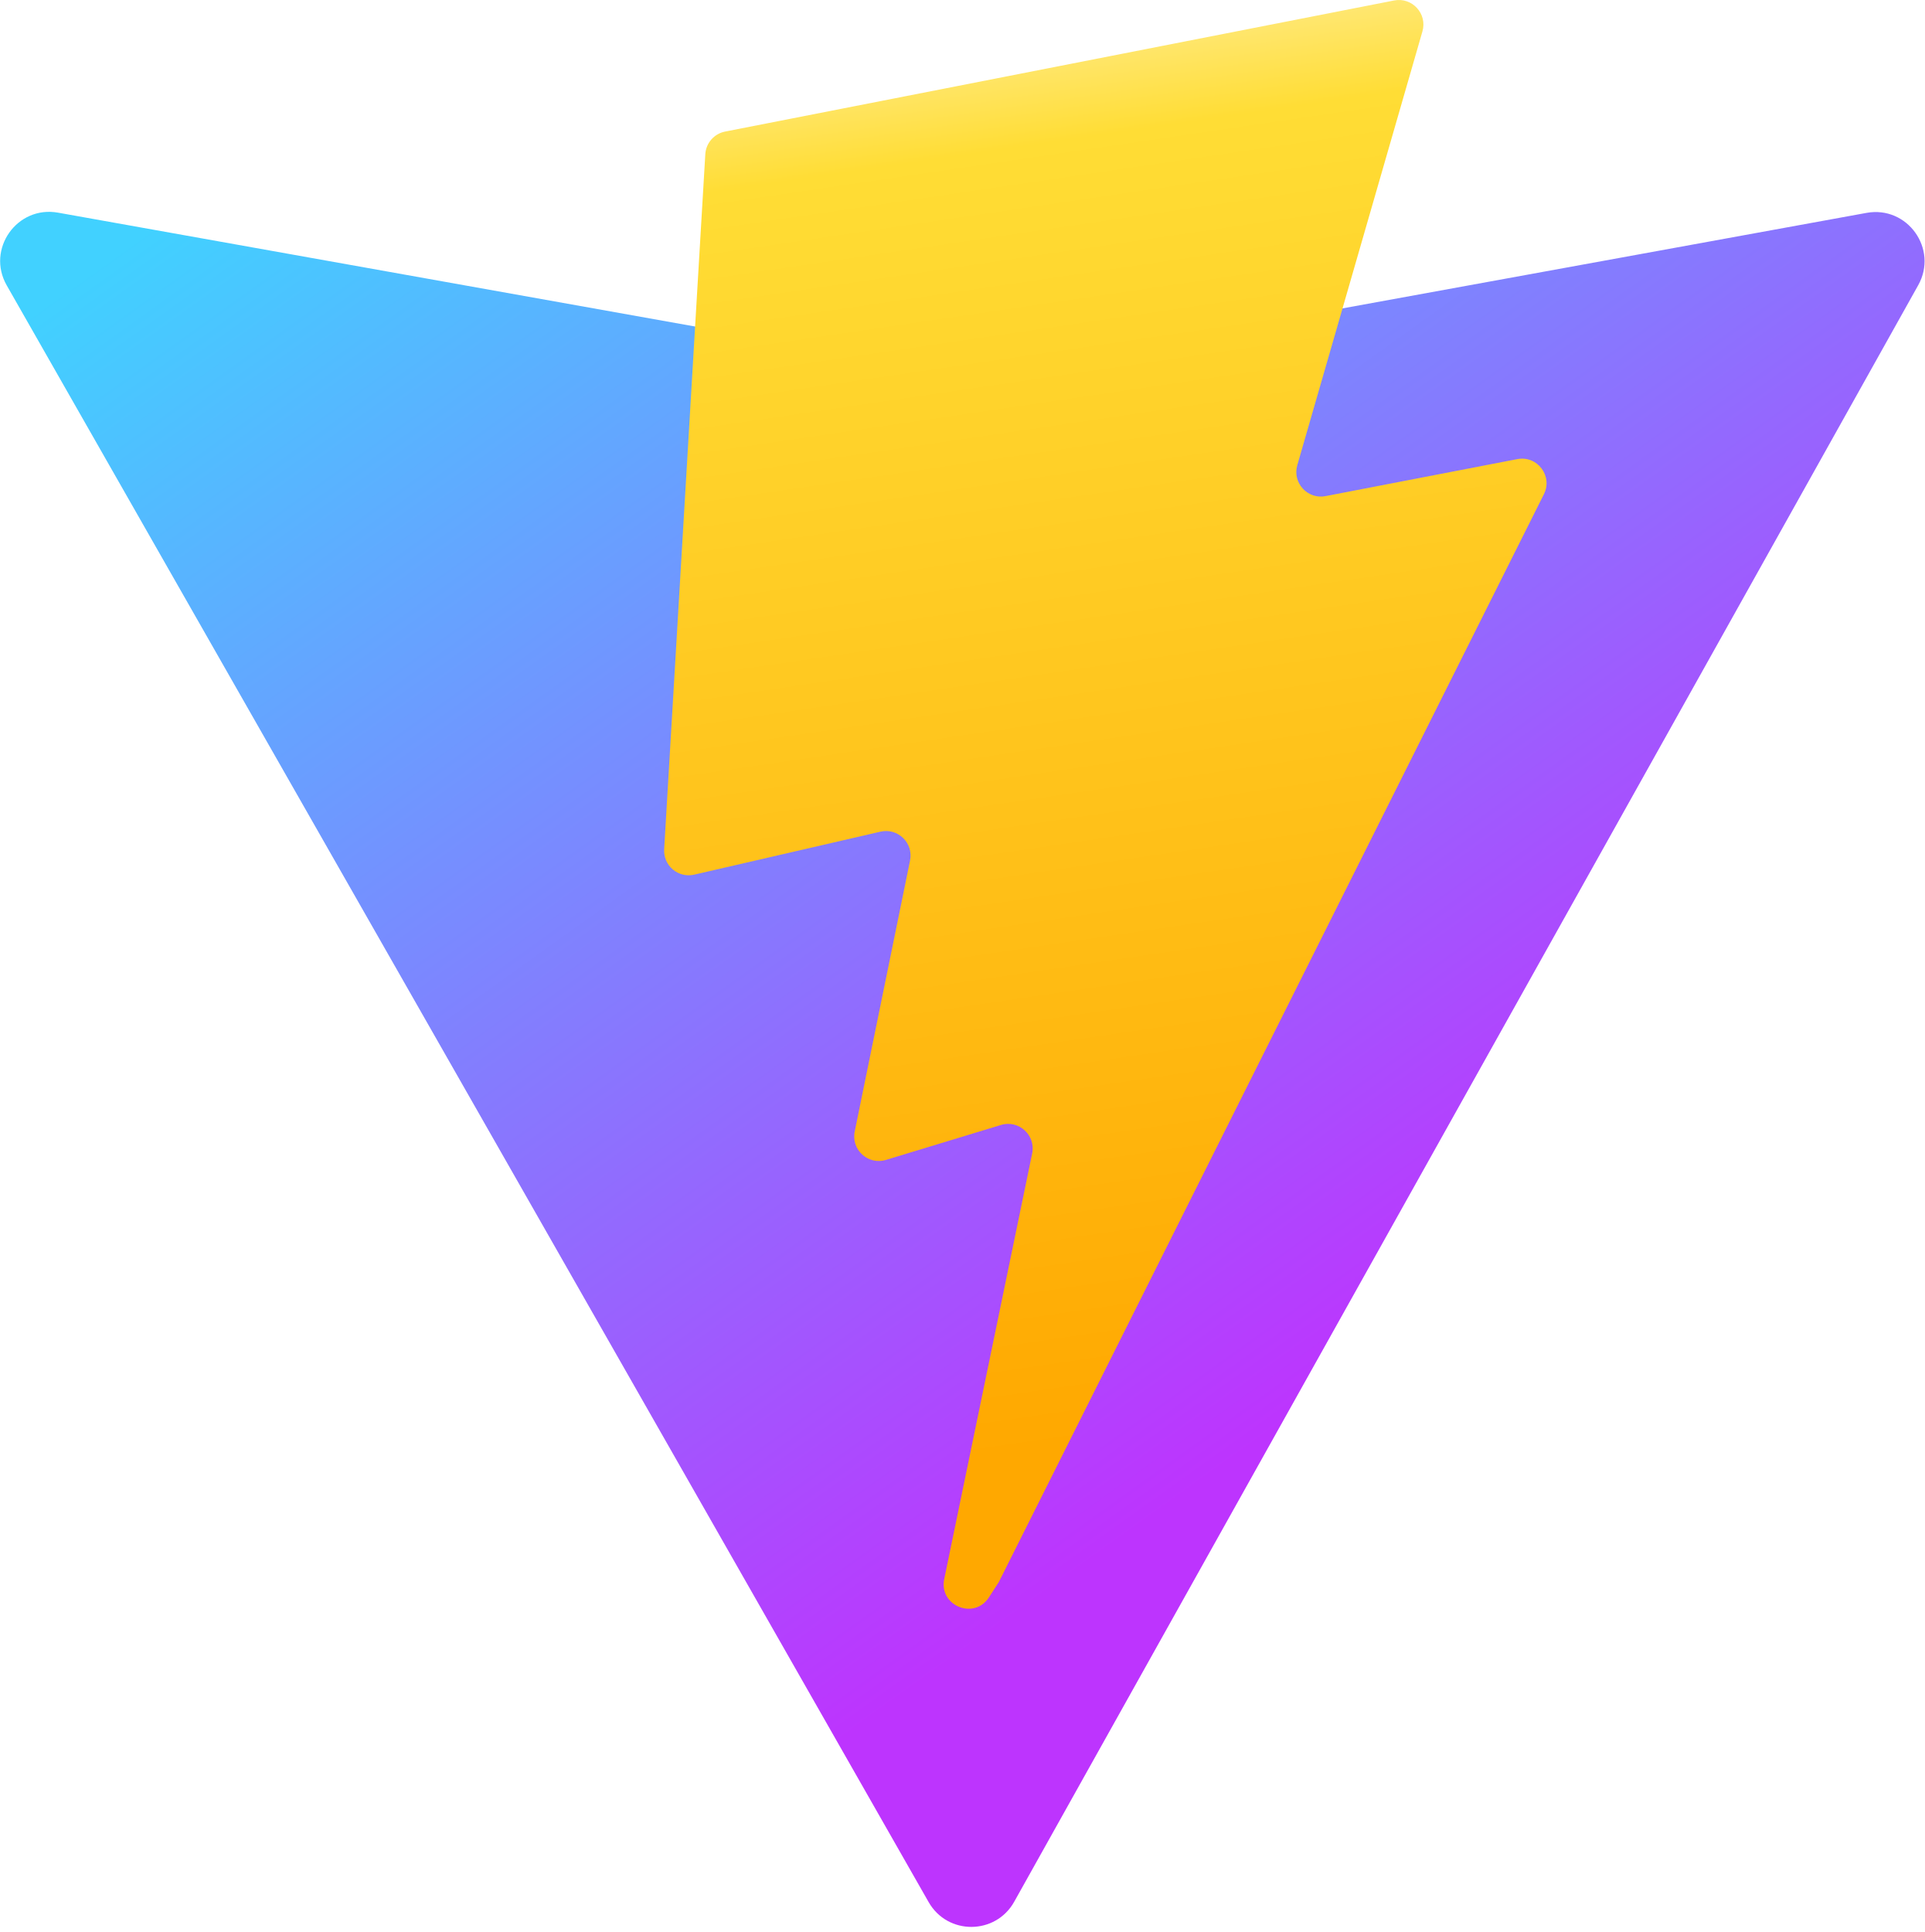
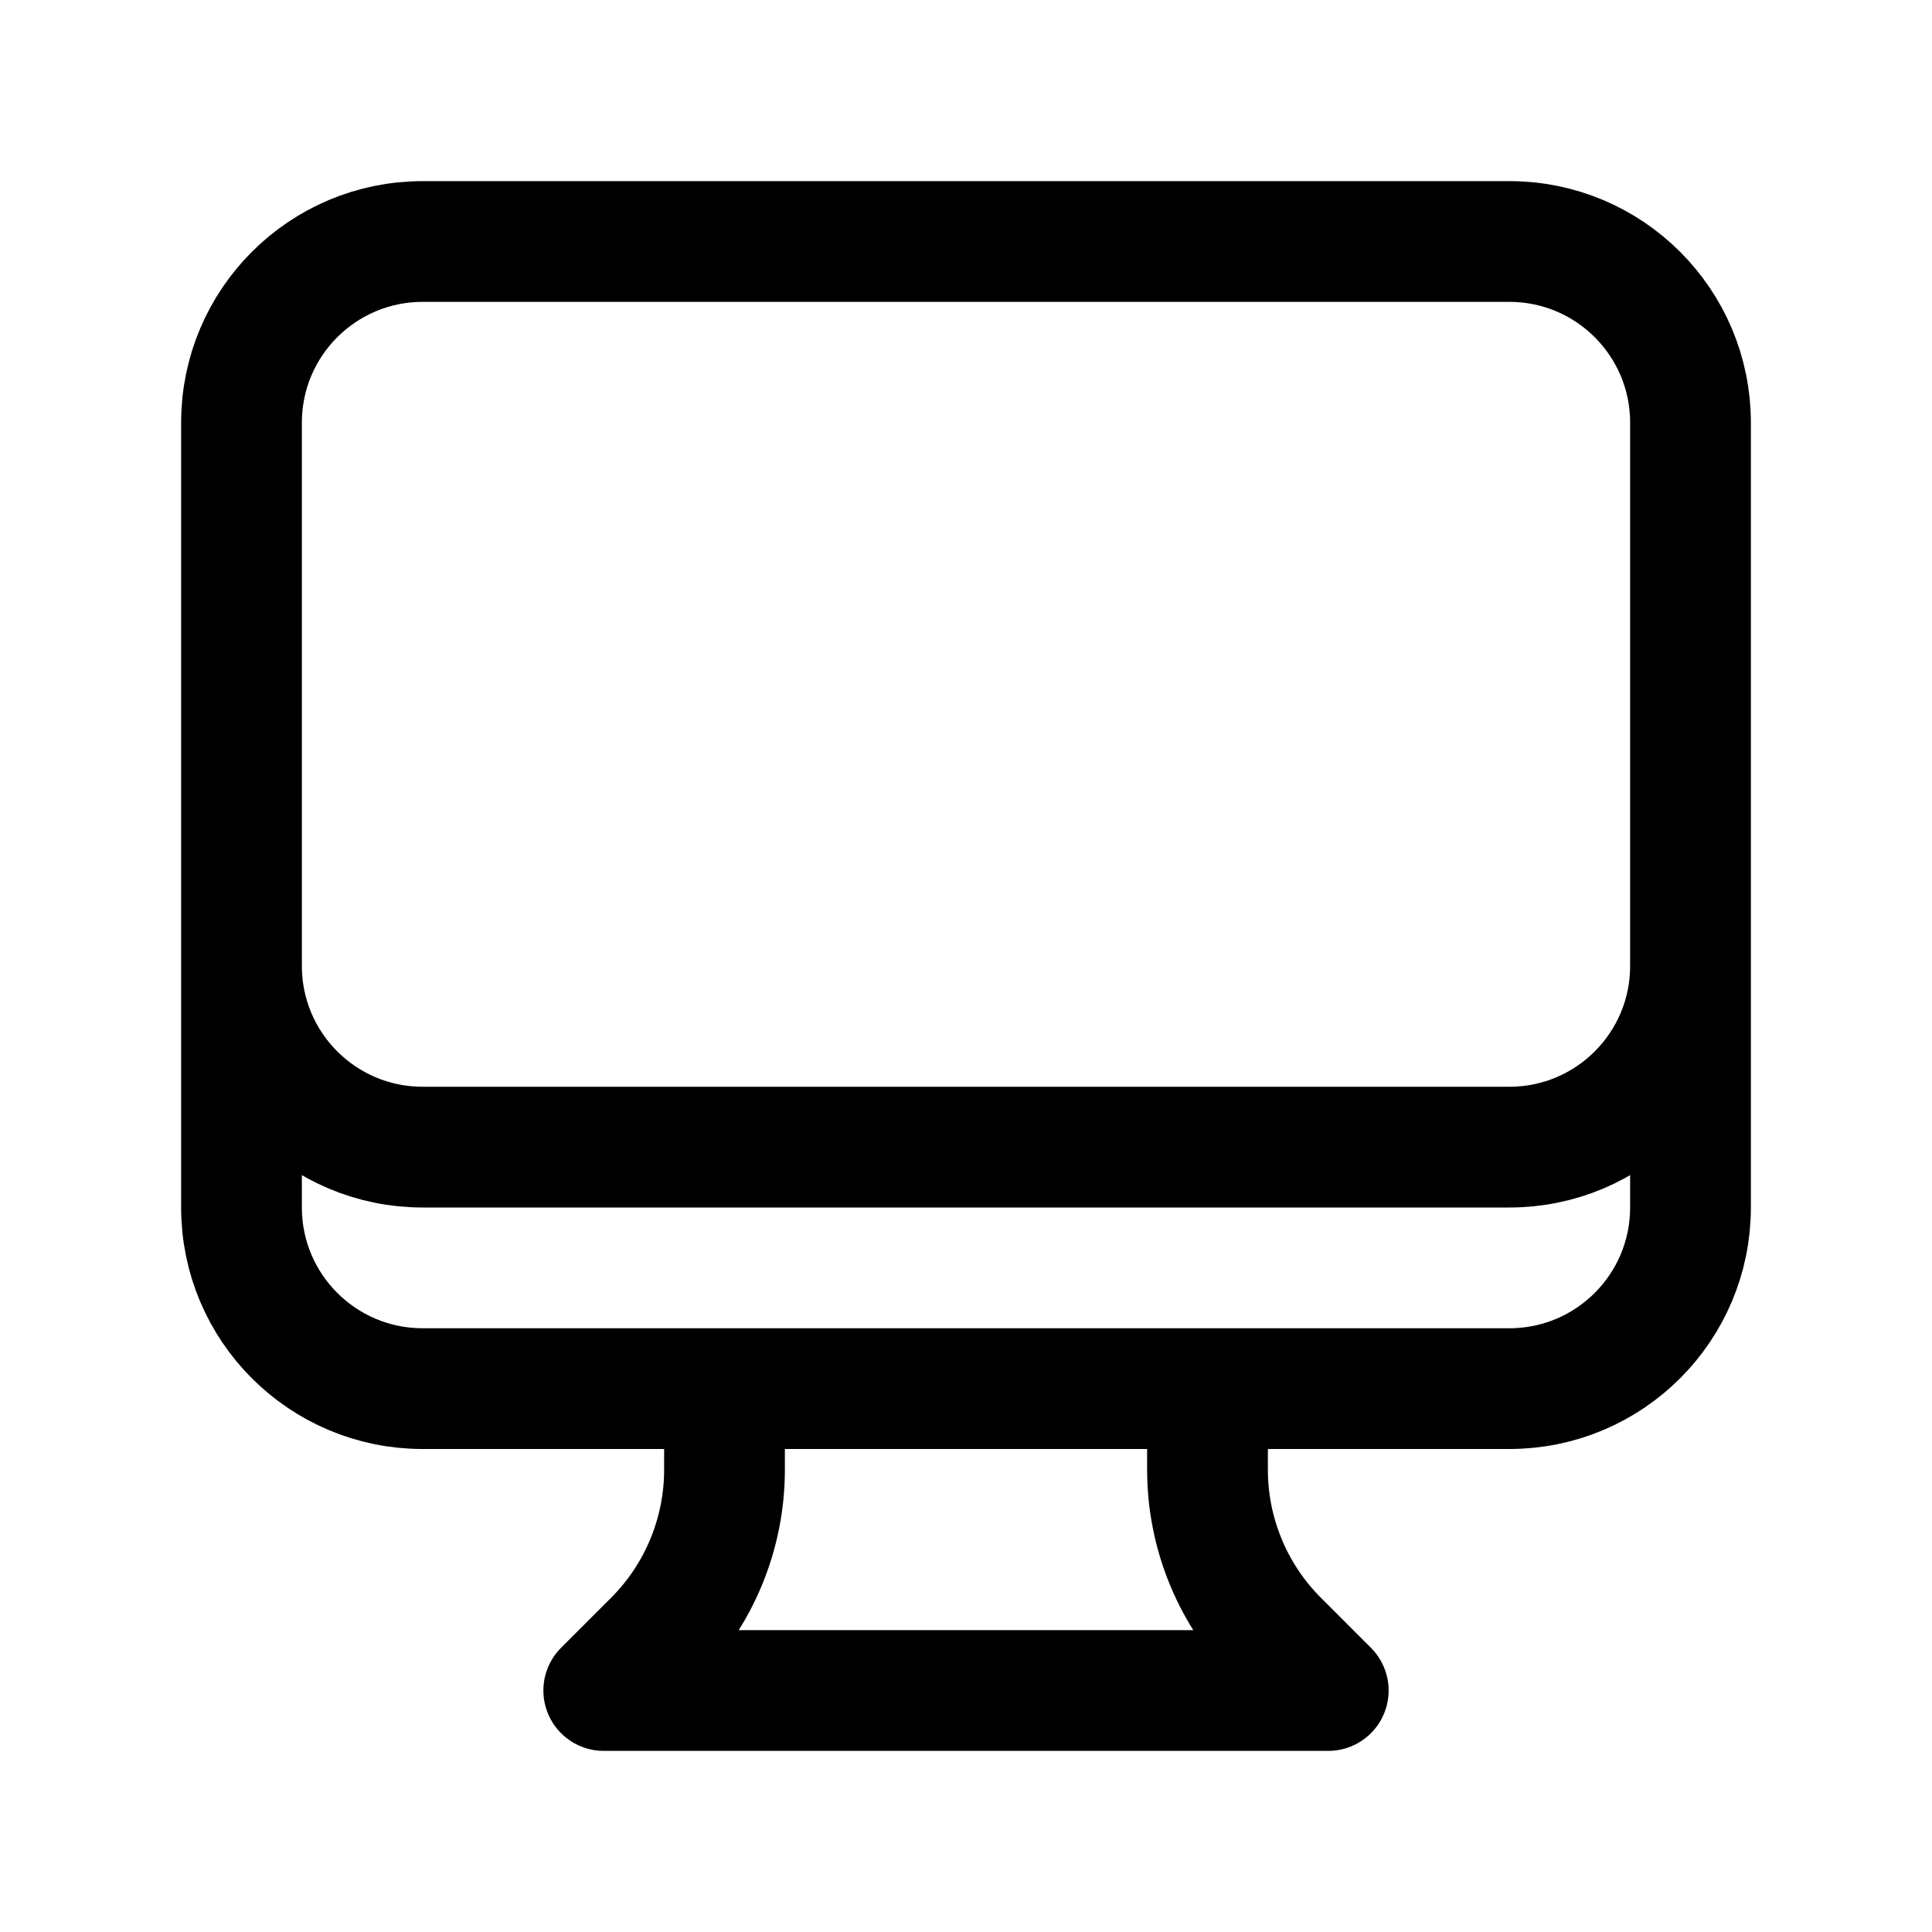
- <svg xmlns="http://www.w3.org/2000/svg" aria-hidden="true" role="img" class="iconify iconify--logos" width="31.88" height="32" preserveAspectRatio="xMidYMid meet" viewBox="0 0 256 257">
-   <defs>
-     <linearGradient id="IconifyId1813088fe1fbc01fb466" x1="-.828%" x2="57.636%" y1="7.652%" y2="78.411%">
-       <stop offset="0%" stop-color="#41D1FF" />
-       <stop offset="100%" stop-color="#BD34FE" />
-     </linearGradient>
-     <linearGradient id="IconifyId1813088fe1fbc01fb467" x1="43.376%" x2="50.316%" y1="2.242%" y2="89.03%">
-       <stop offset="0%" stop-color="#FFEA83" />
-       <stop offset="8.333%" stop-color="#FFDD35" />
-       <stop offset="100%" stop-color="#FFA800" />
-     </linearGradient>
-   </defs>
-   <path fill="url(#IconifyId1813088fe1fbc01fb466)" d="M255.153 37.938L134.897 252.976c-2.483 4.44-8.862 4.466-11.382.048L.875 37.958c-2.746-4.814 1.371-10.646 6.827-9.67l120.385 21.517a6.537 6.537 0 0 0 2.322-.004l117.867-21.483c5.438-.991 9.574 4.796 6.877 9.62Z" />
-   <path fill="url(#IconifyId1813088fe1fbc01fb467)" d="M185.432.063L96.44 17.501a3.268 3.268 0 0 0-2.634 3.014l-5.474 92.456a3.268 3.268 0 0 0 3.997 3.378l24.777-5.718c2.318-.535 4.413 1.507 3.936 3.838l-7.361 36.047c-.495 2.426 1.782 4.5 4.151 3.78l15.304-4.649c2.372-.72 4.652 1.36 4.15 3.788l-11.698 56.621c-.732 3.542 3.979 5.473 5.943 2.437l1.313-2.028l72.516-144.72c1.215-2.423-.88-5.186-3.54-4.672l-25.505 4.922c-2.396.462-4.435-1.77-3.759-4.114l16.646-57.705c.677-2.35-1.37-4.583-3.769-4.113Z" />
+ <svg xmlns="http://www.w3.org/2000/svg" fill="none" viewBox="0 0 24 24" stroke-width="1.5" stroke="currentColor" class="size-6">
+   <path stroke-linecap="round" stroke-linejoin="round" d="M9 17.25v1.007a3 3 0 0 1-.879 2.122L7.5 21h9l-.621-.621A3 3 0 0 1 15 18.257V17.25m6-12V15a2.25 2.25 0 0 1-2.25 2.25H5.25A2.25 2.25 0 0 1 3 15V5.25m18 0A2.25 2.25 0 0 0 18.75 3H5.25A2.25 2.25 0 0 0 3 5.25m18 0V12a2.25 2.25 0 0 1-2.25 2.25H5.25A2.25 2.25 0 0 1 3 12V5.25" />
</svg>
